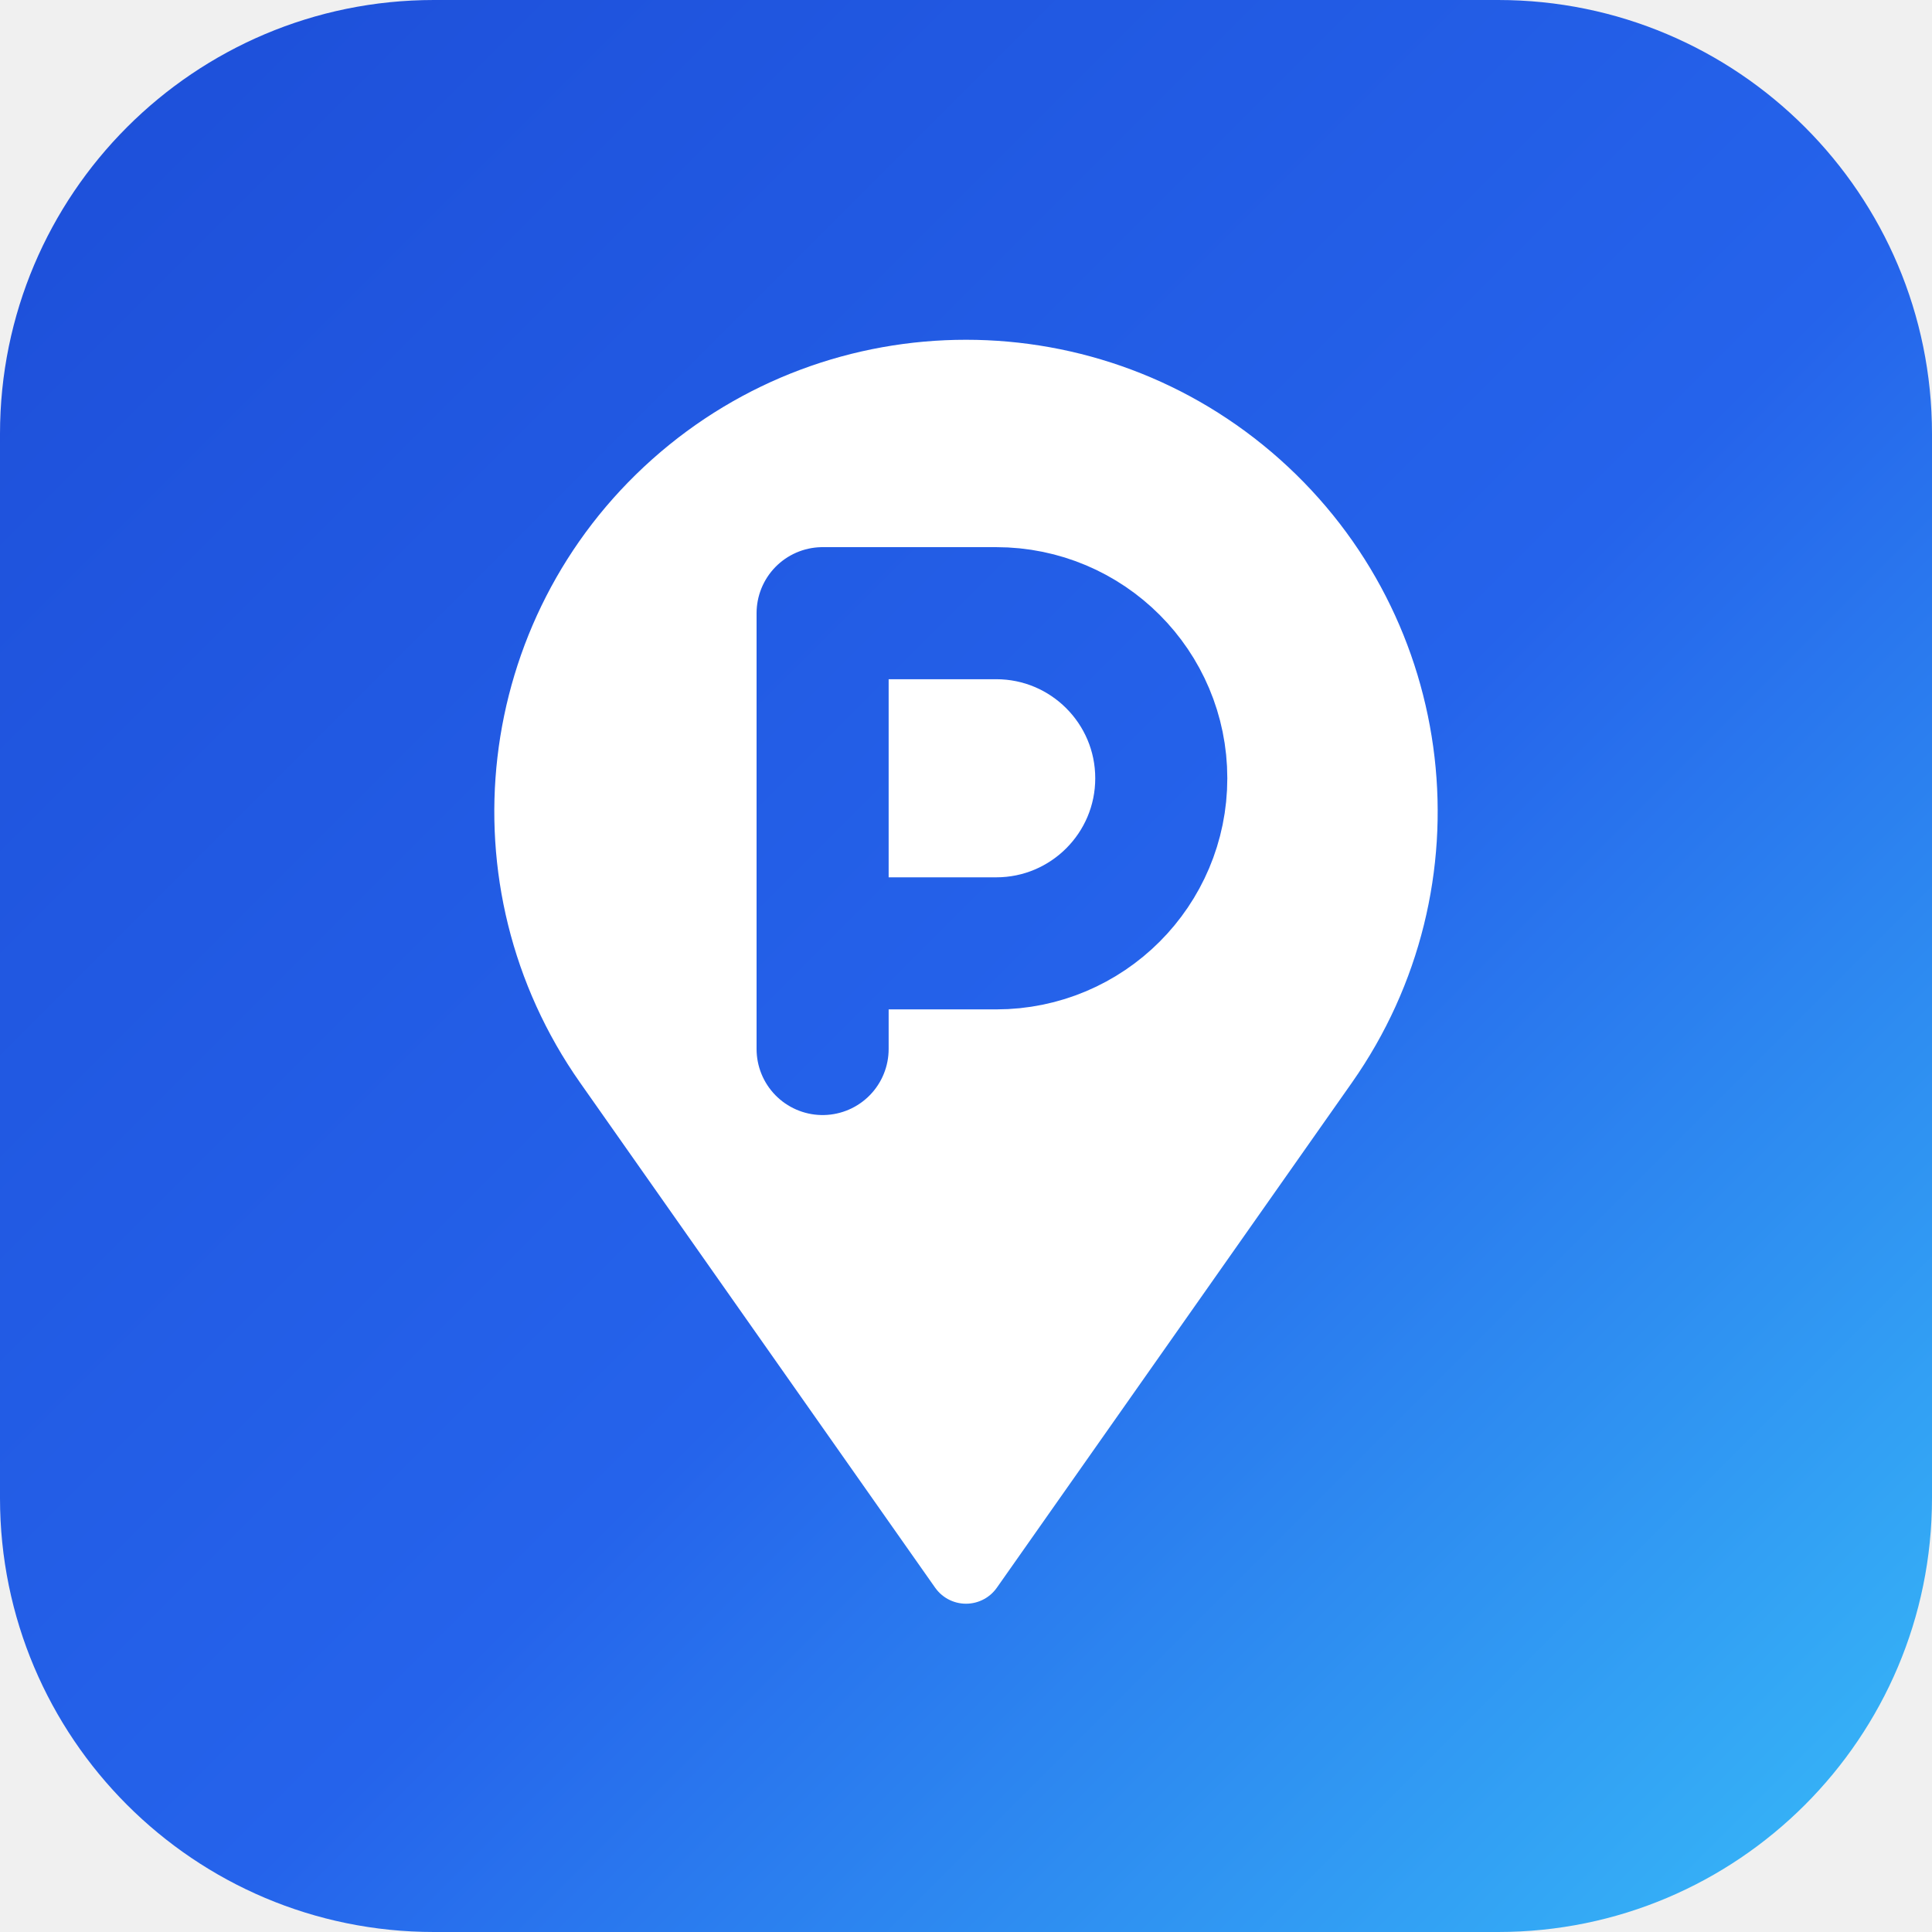
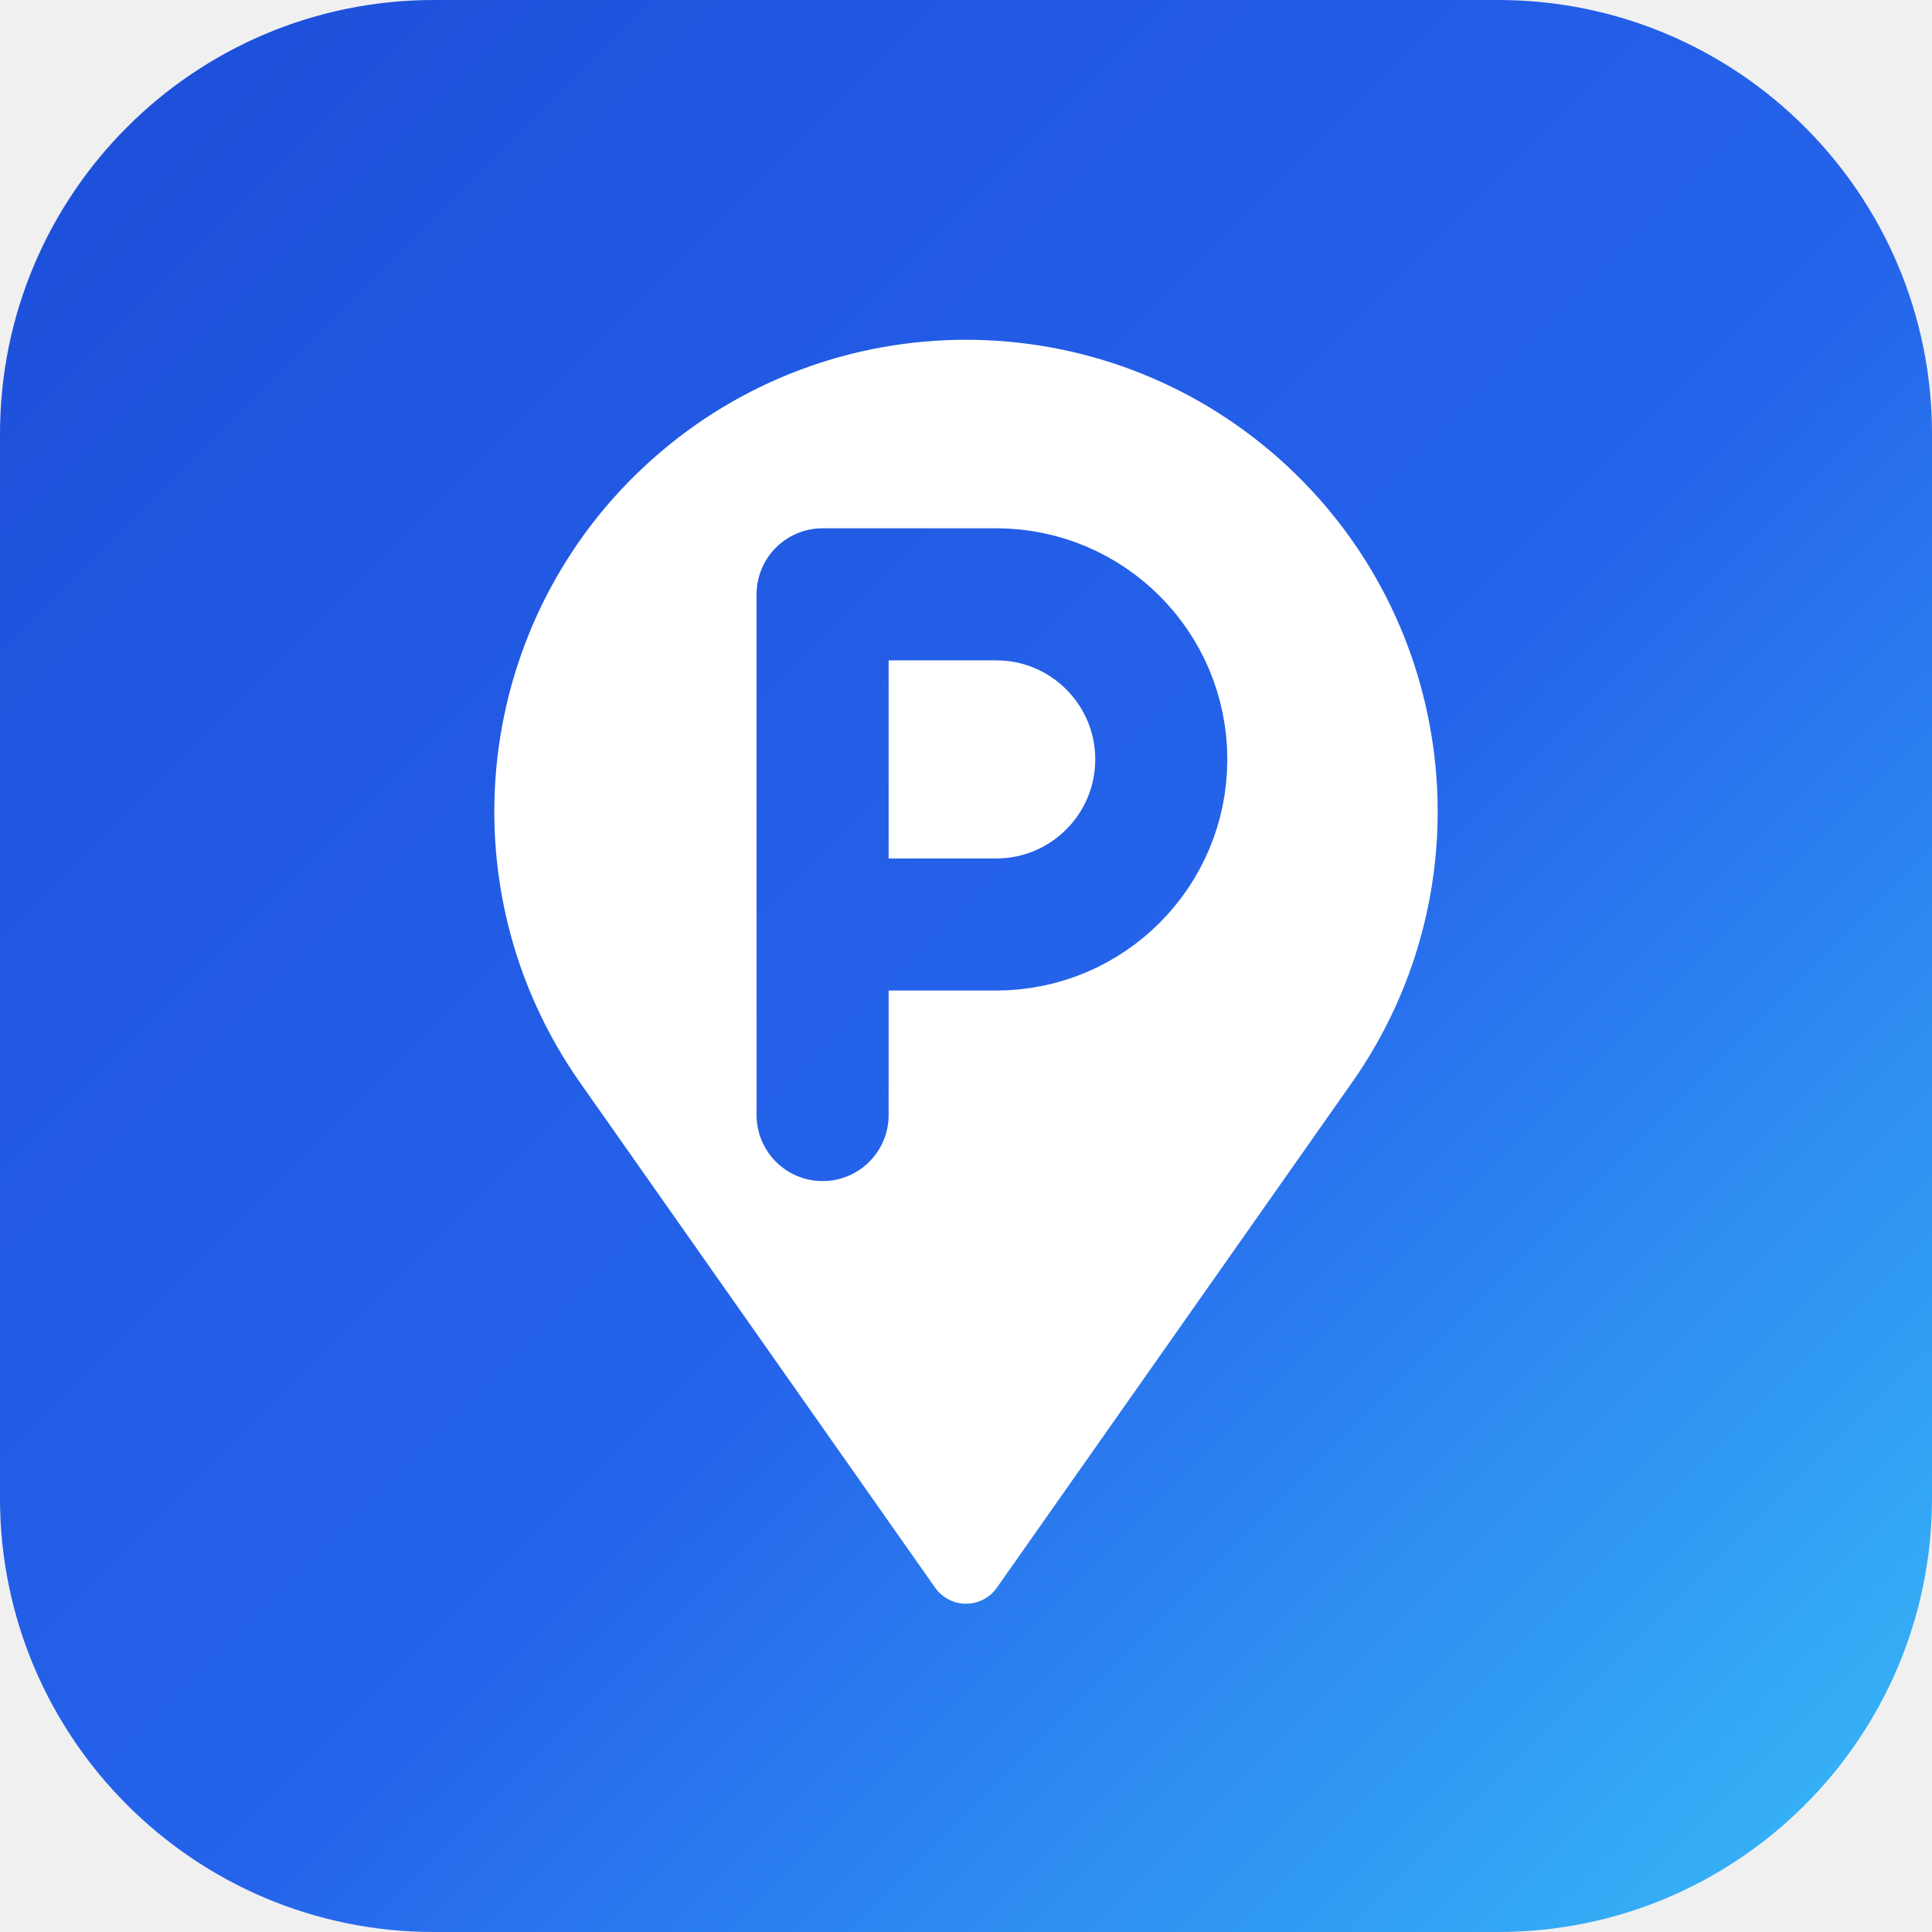
<svg xmlns="http://www.w3.org/2000/svg" viewBox="0 0 1024 1024">
  <defs>
    <linearGradient id="g" x1="0" y1="0" x2="1" y2="1">
      <stop offset="0" stop-color="#1D4ED8" />
      <stop offset=".55" stop-color="#2563EB" />
      <stop offset="1" stop-color="#38BDF8" />
    </linearGradient>
    <mask id="p">
      <rect width="1024" height="1024" fill="#fff" />
-       <path d="M436 556V325h92a87.5 87.5 0 0 1 0 175h-92" fill="none" stroke="#000" stroke-width="70" stroke-linecap="round" stroke-linejoin="round" />
+       <path d="M436 591V315h92a87.5 87.5 0 0 1 0 175h-92" fill="none" stroke="#000" stroke-width="70" stroke-linecap="round" stroke-linejoin="round" />
    </mask>
  </defs>
  <rect width="1024" height="1024" rx="230" fill="url(#g)" />
  <path mask="url(#p)" d="M512 830 323.8 562.3A230 230 0 1 1 700.2 562.3Z" stroke="#fff" stroke-width="40" stroke-linejoin="round" fill="#fff" />
</svg>
